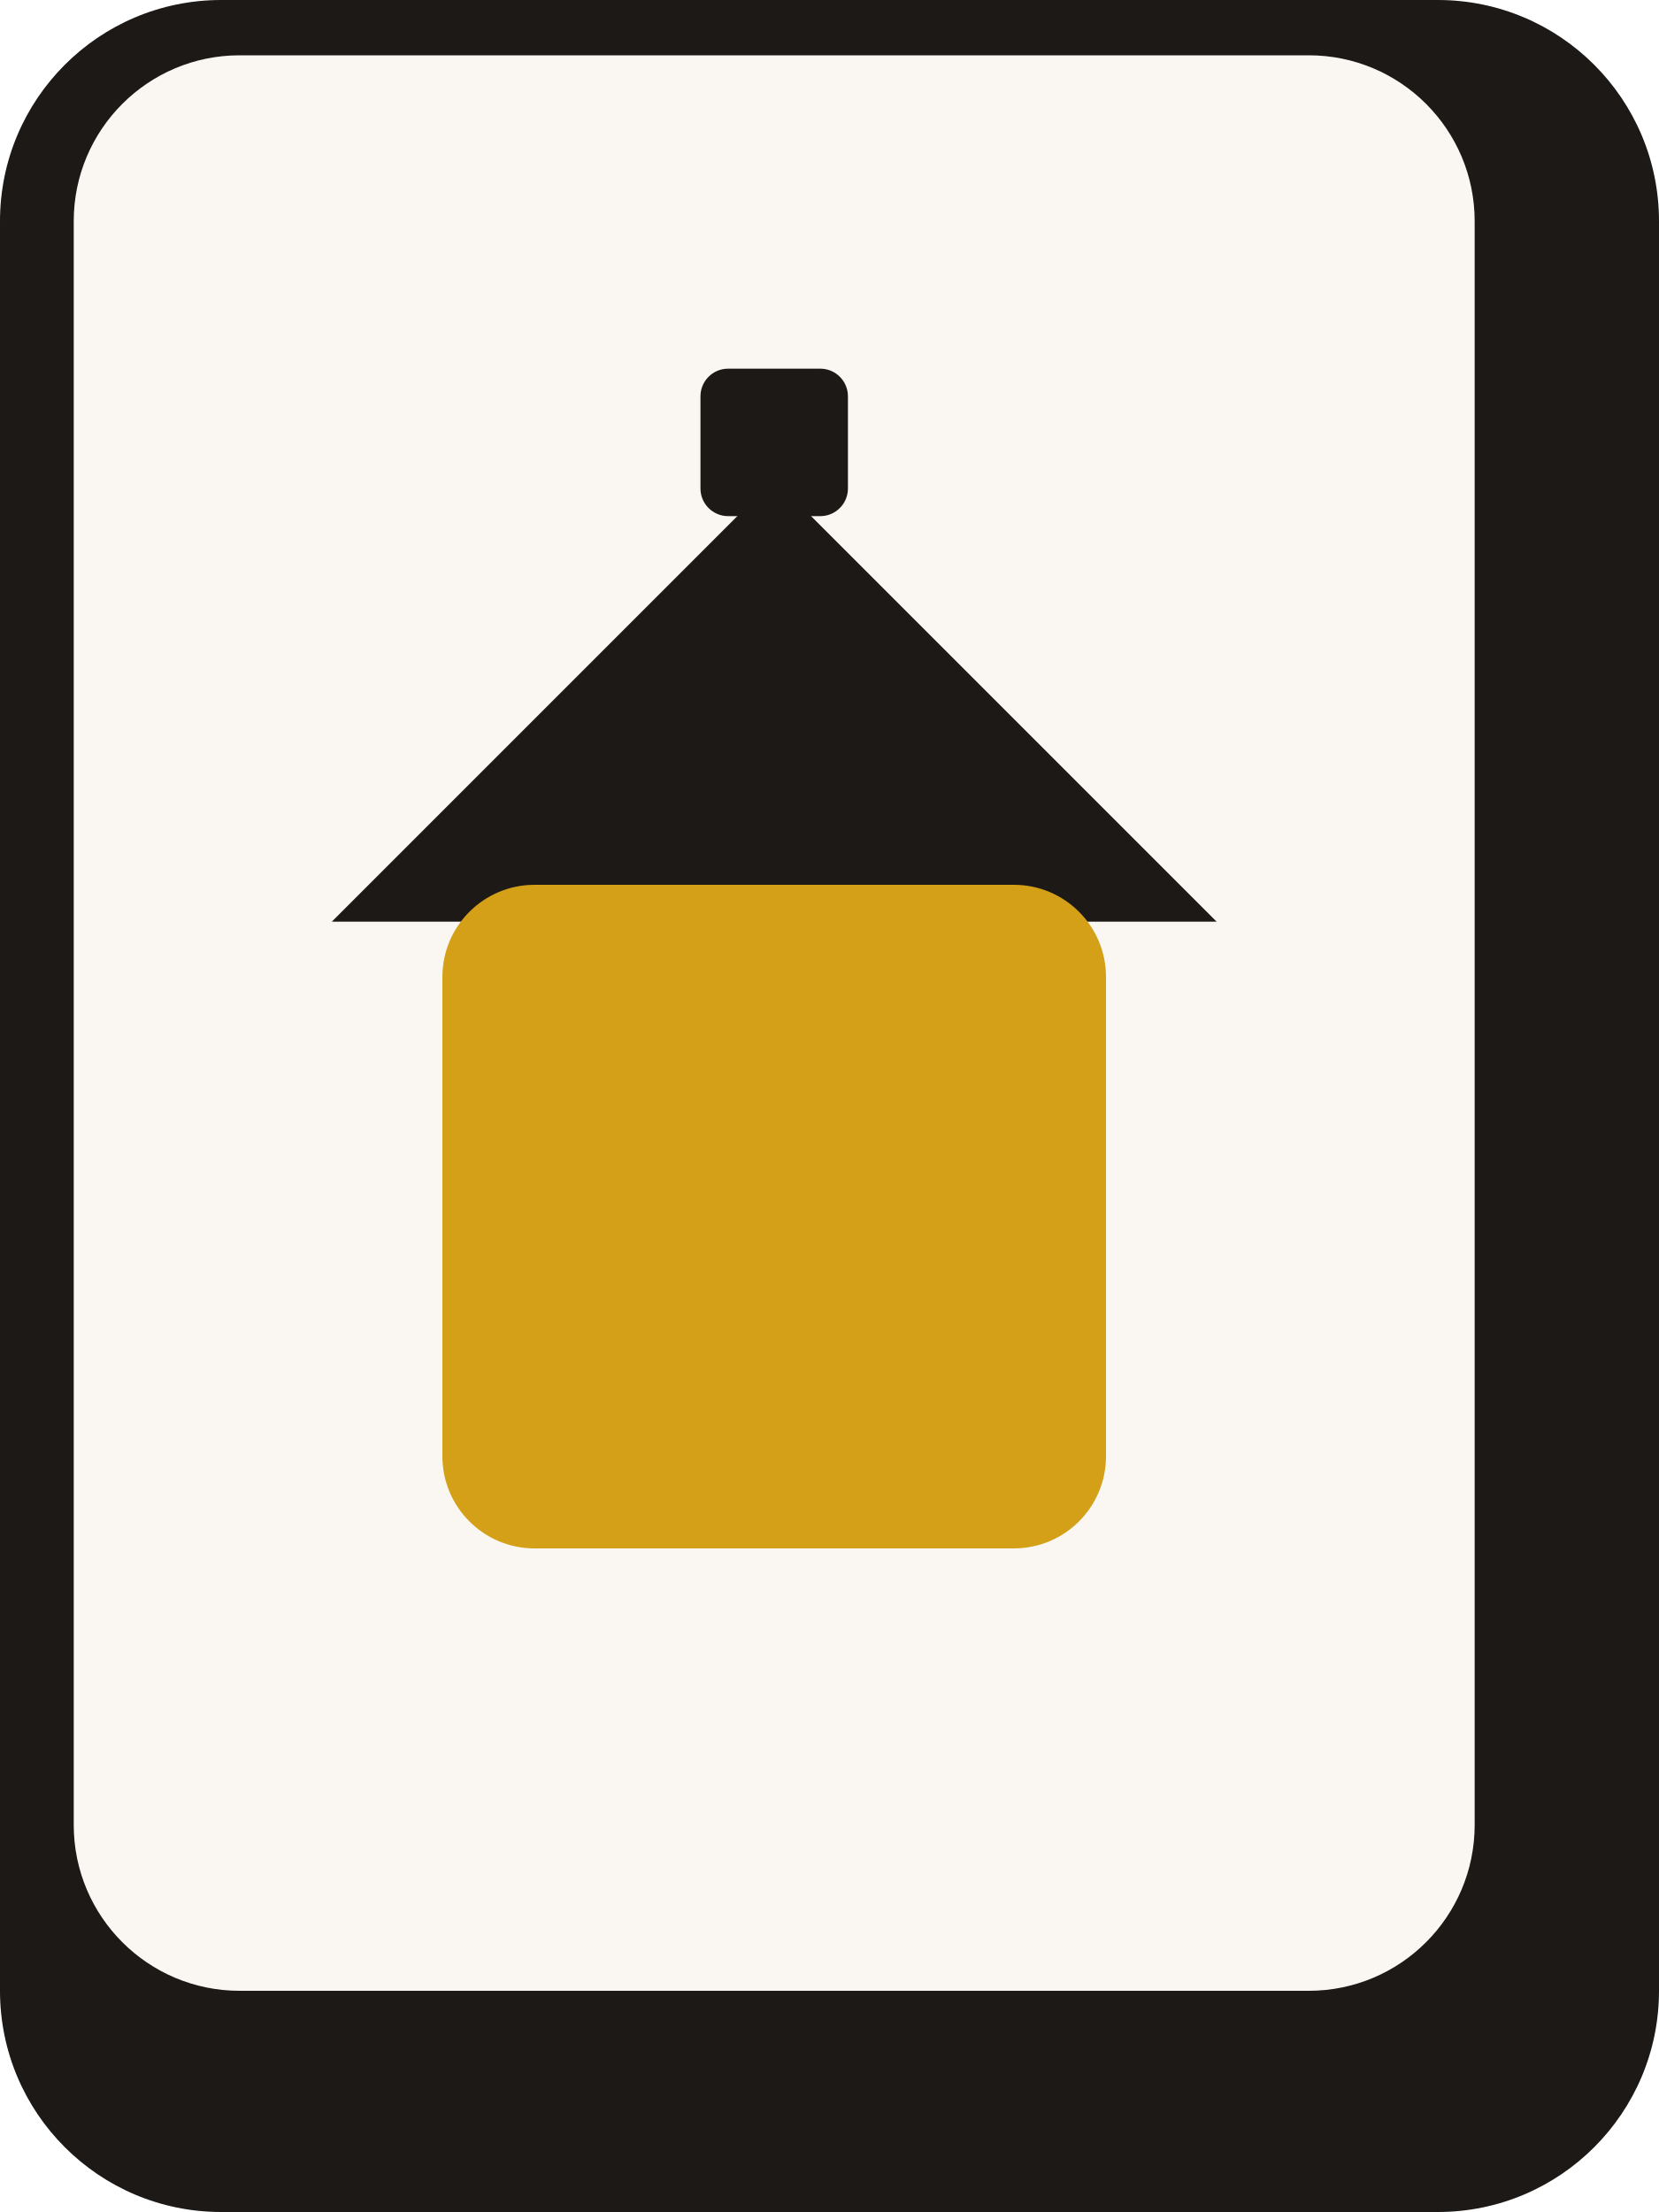
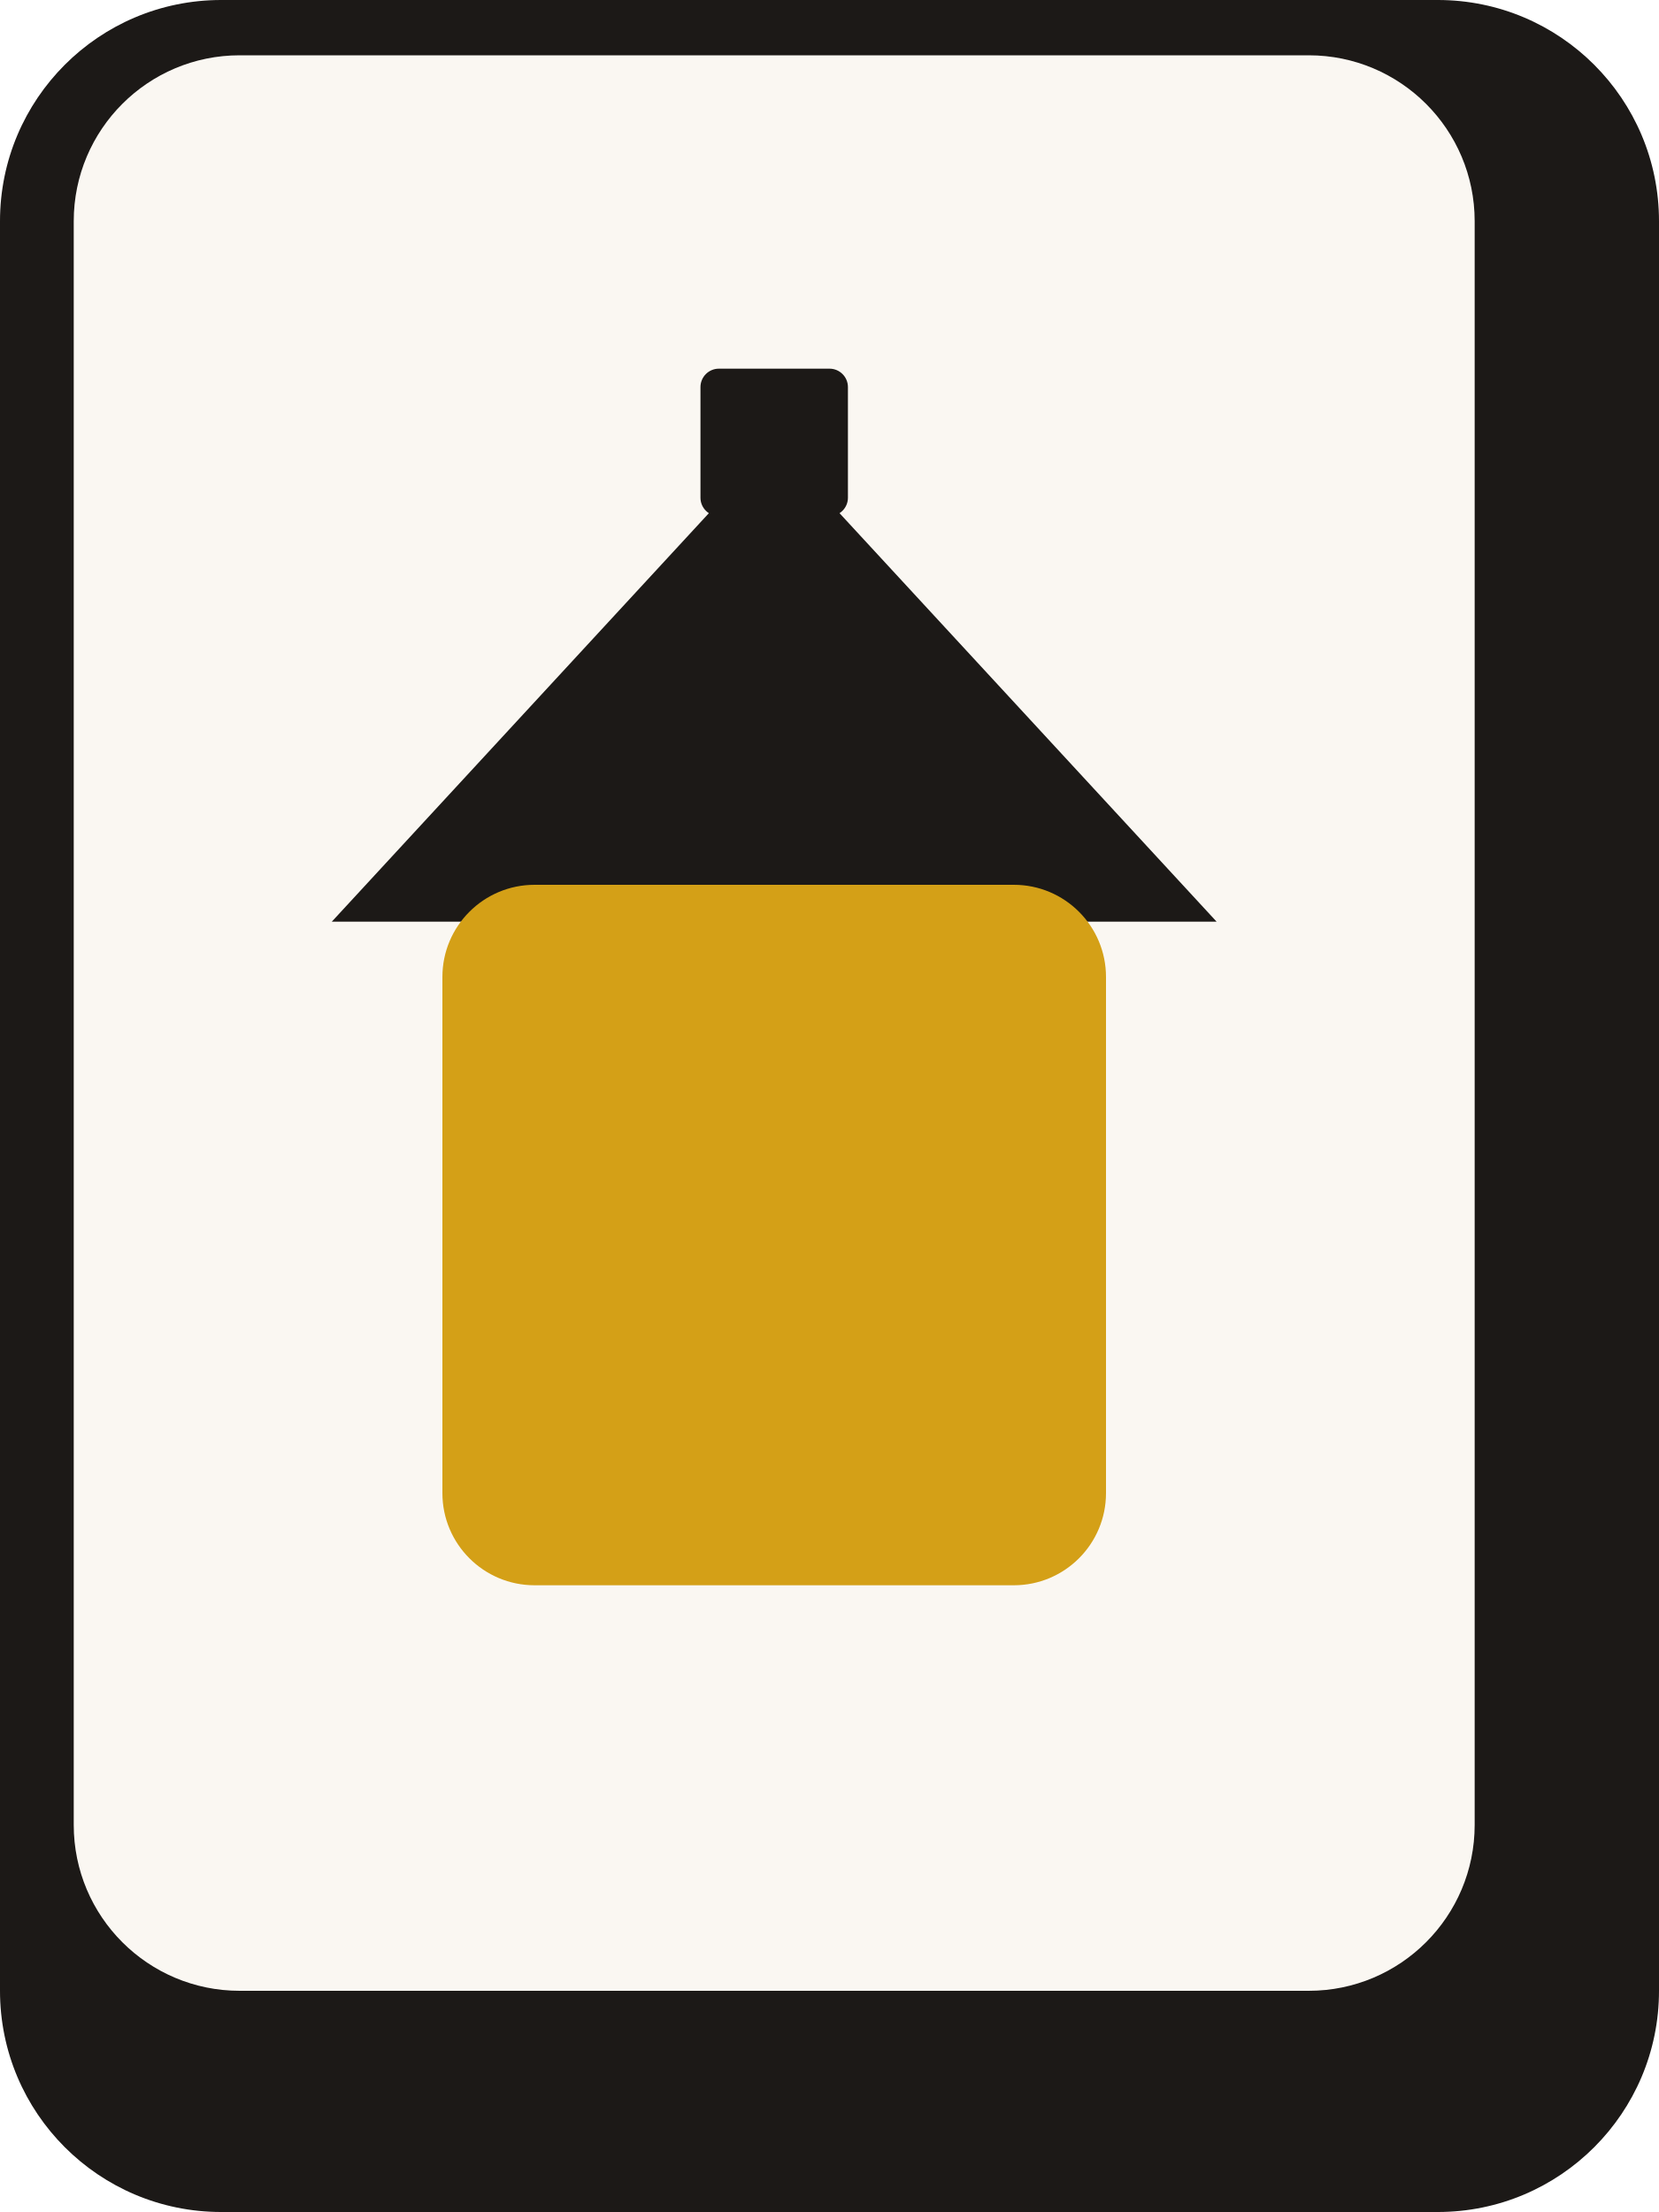
<svg xmlns="http://www.w3.org/2000/svg" viewBox="0 0 90 120" width="90" height="120">
  <rect width="90" height="120" rx="12" fill="#1C1917" />
  <rect x="4" y="3" width="76" height="105" rx="9" fill="#FAF7F2" />
-   <rect x="38" y="20" width="8" height="8" rx="1.5" fill="#1C1917" />
-   <polygon points="18,50 42,26 66,50" fill="#1C1917" />
-   <rect x="24" y="48" width="36" height="36" rx="5" fill="#D4A017" />
+   <rect x="38" y="20" width="8" height="8" rx="1" fill="#1C1917" />
+   <polygon points="18,50 42,24 66,50" fill="#1C1917" />
+   <rect x="24" y="48" width="36" height="38" rx="5" fill="#D4A017" />
</svg>
